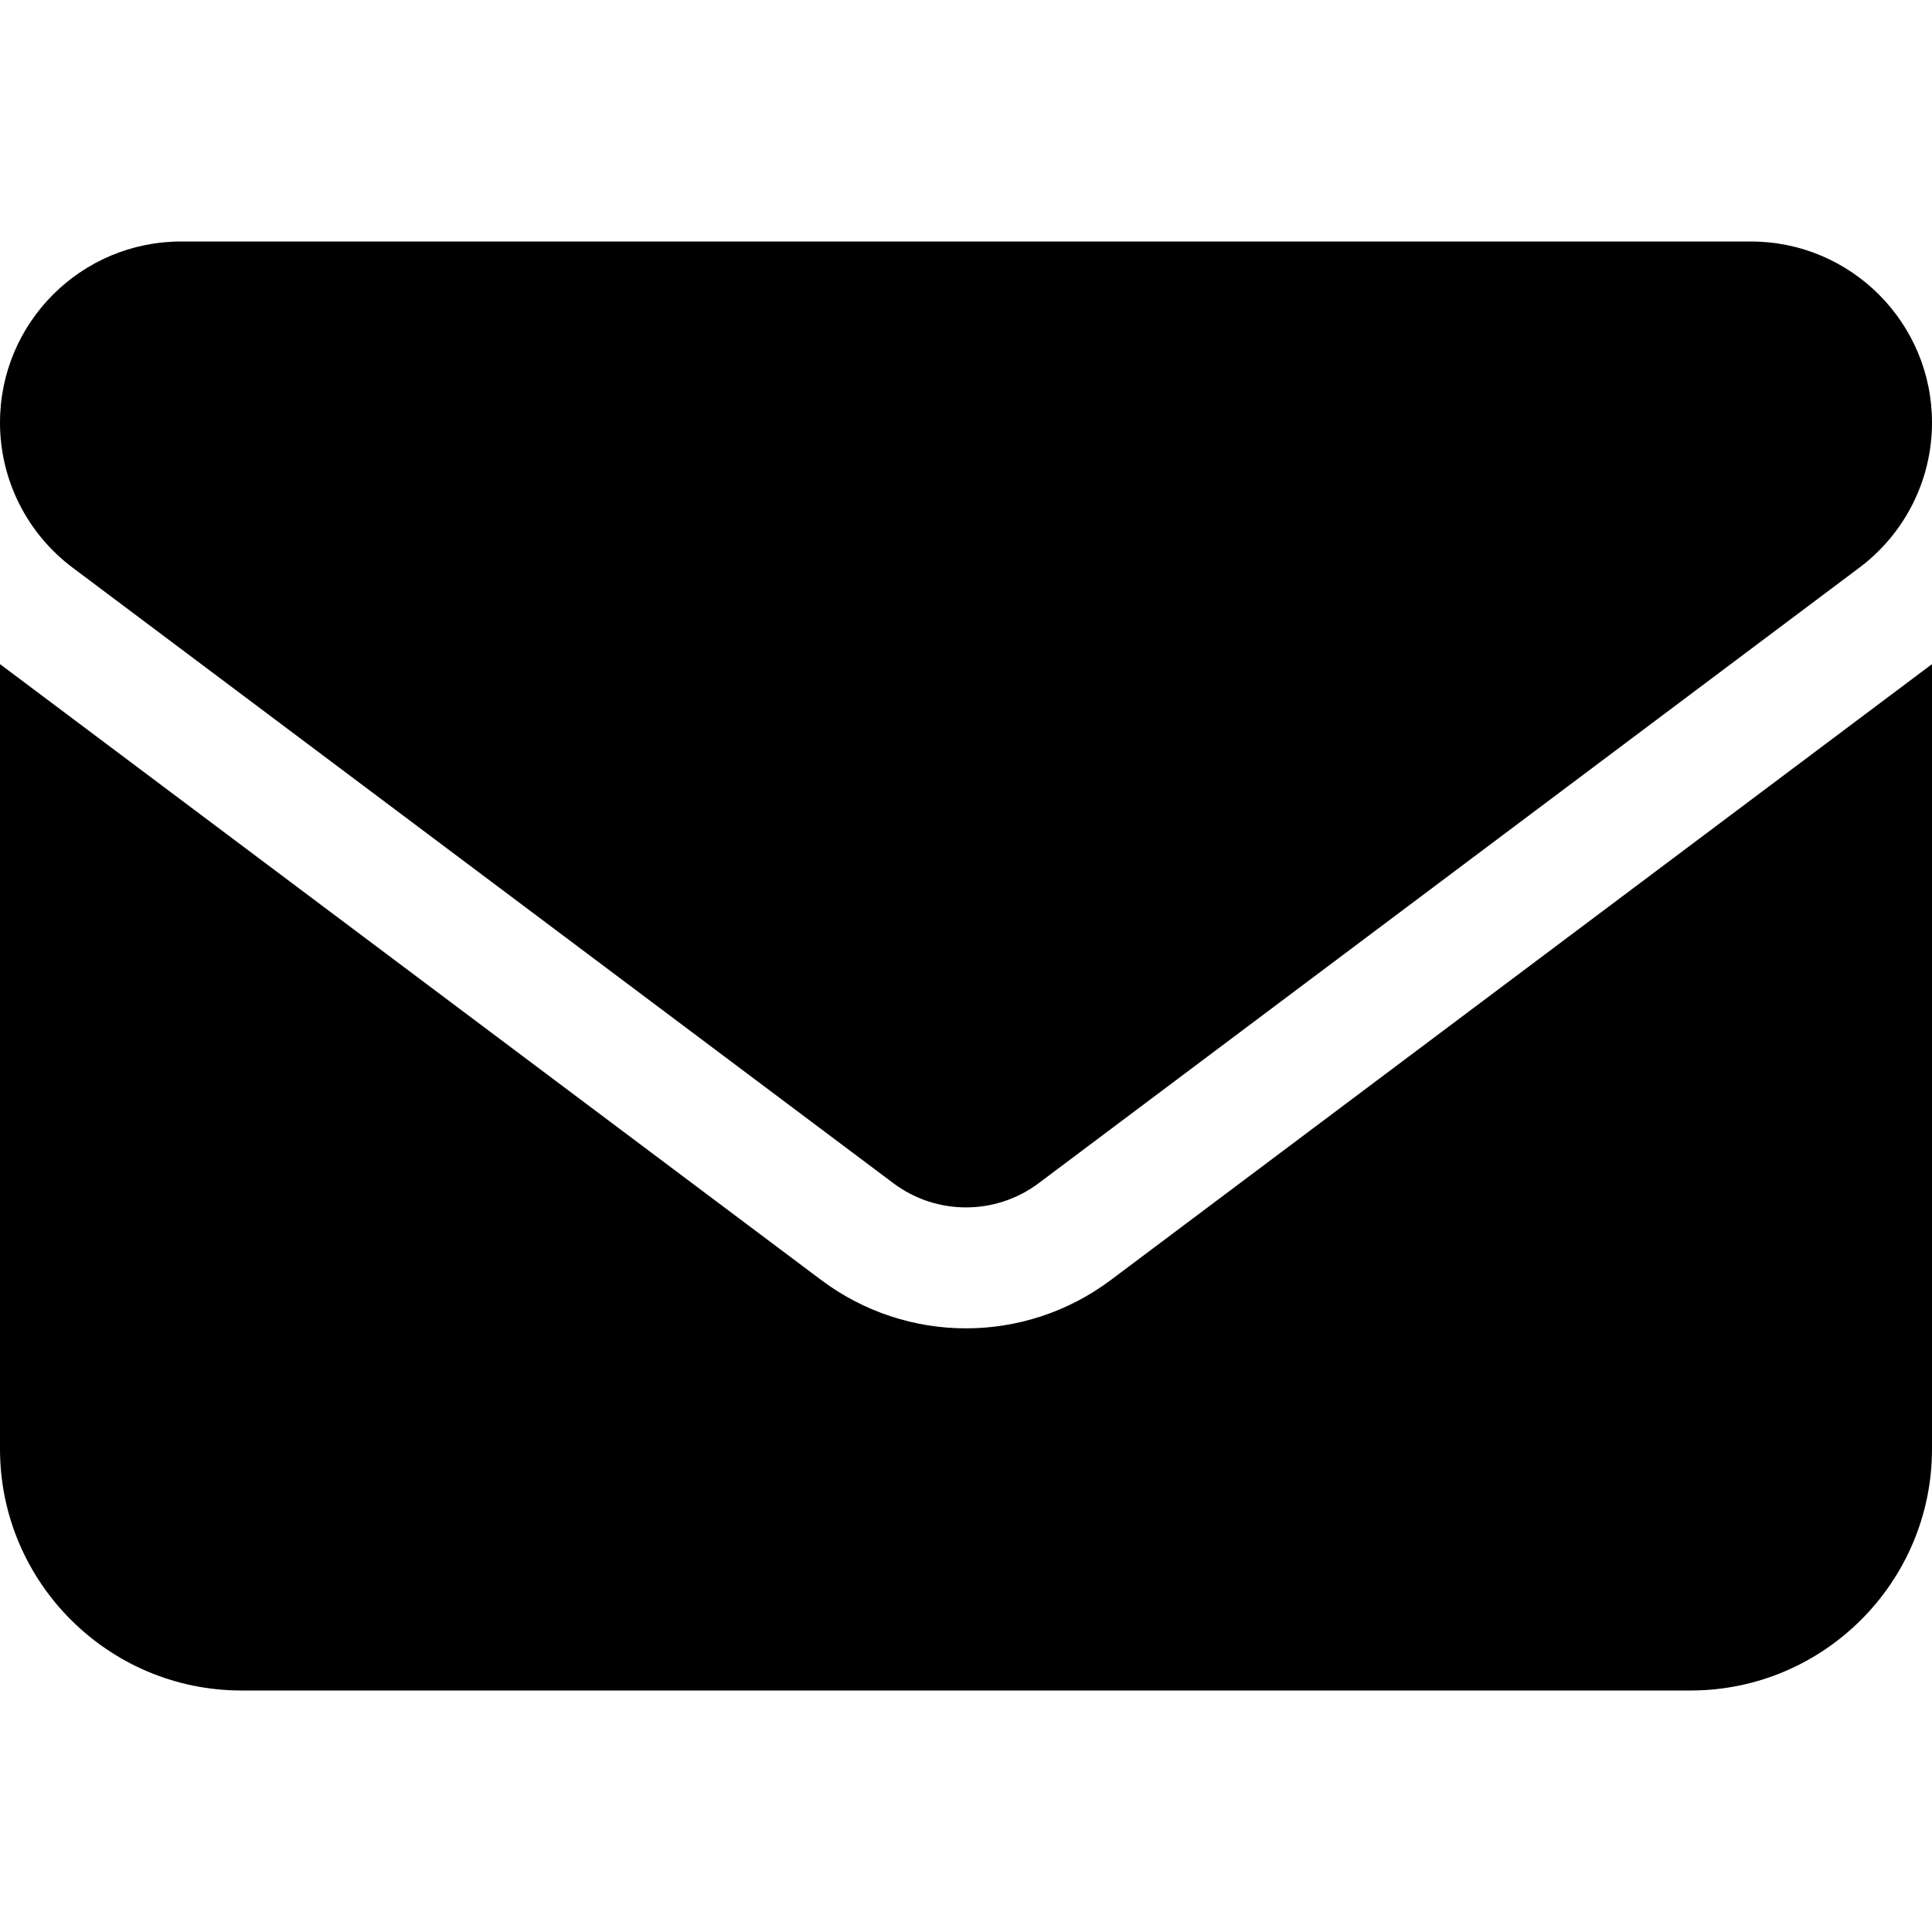
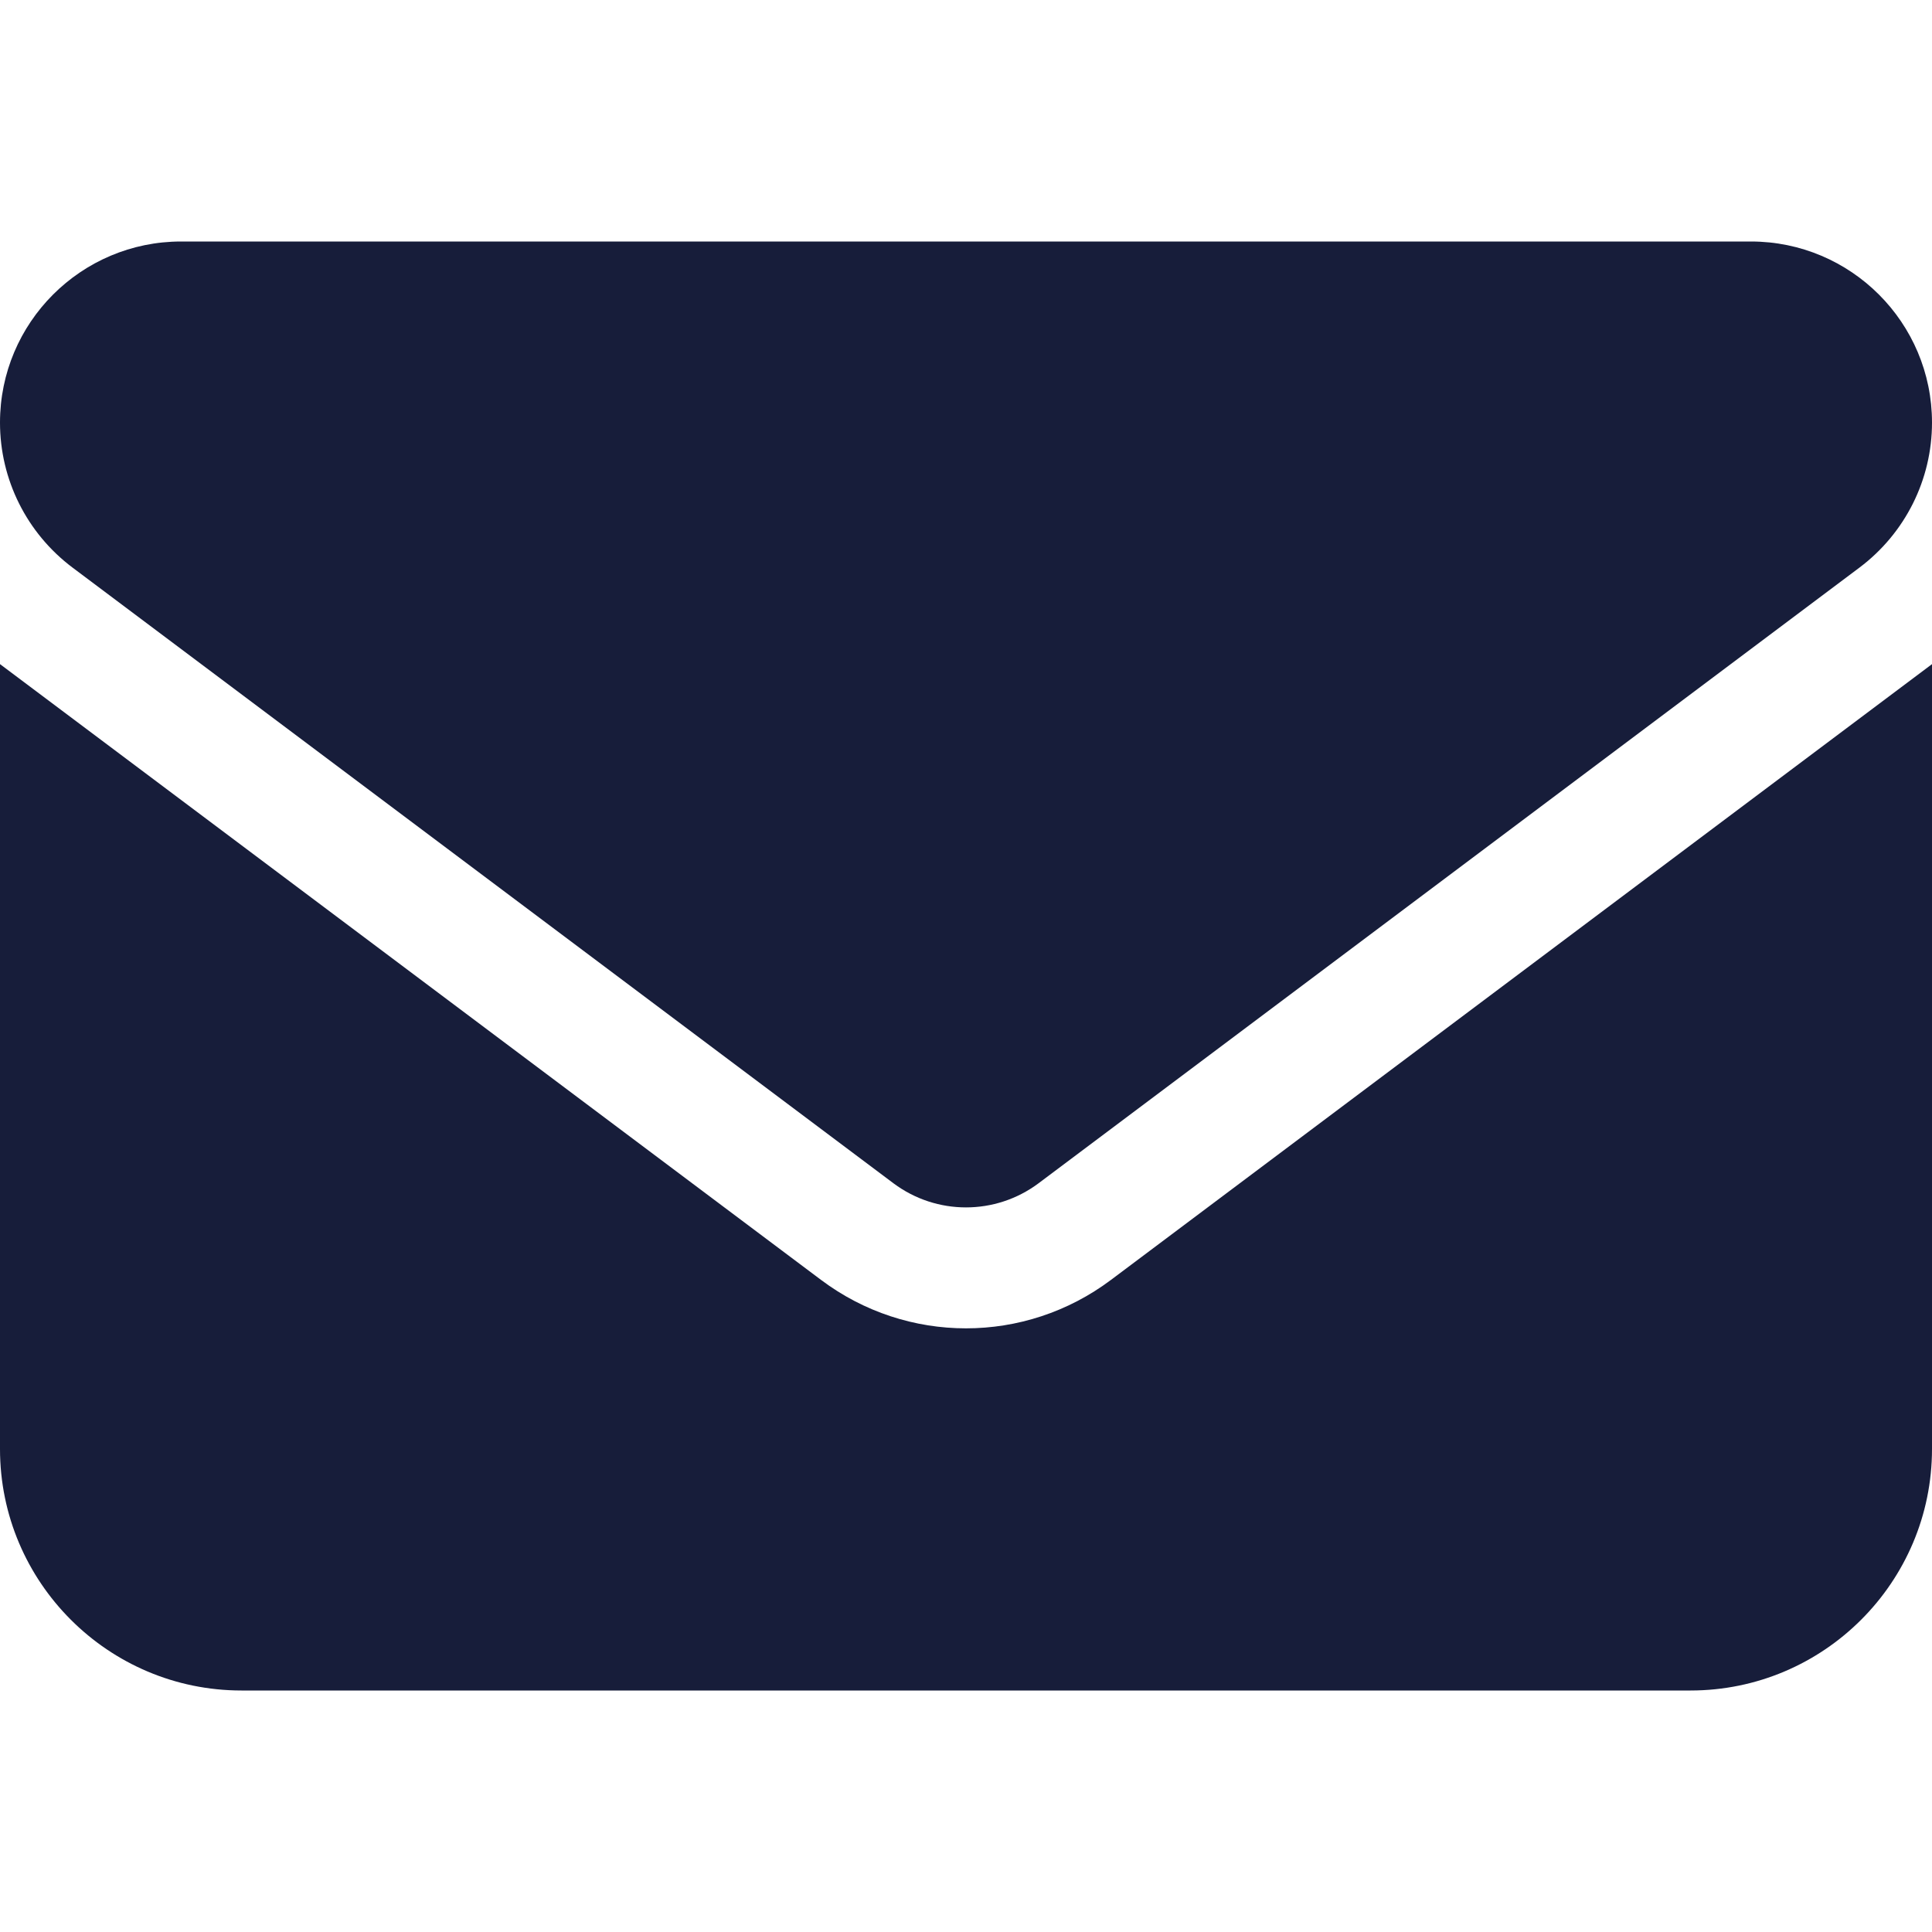
- <svg xmlns="http://www.w3.org/2000/svg" viewBox="0 0 512 512">
-   <path d="M48 64C21.5 64 0 85.5 0 112c0 15.1 7.1 29.3 19.2 38.4L236.8 313.6c11.4 8.5 27 8.5 38.4 0L492.8 150.4c12.1-9.1 19.2-23.3 19.2-38.4c0-26.5-21.5-48-48-48L48 64zM0 176L0 384c0 35.3 28.7 64 64 64l384 0c35.3 0 64-28.7 64-64l0-208L294.4 339.2c-22.8 17.1-54 17.1-76.8 0L0 176z" />
+ <svg xmlns="http://www.w3.org/2000/svg" height="14" width="14" viewBox="0 0 512 512">
+   <path fill="#171d3a" d="M48 64C21.5 64 0 85.5 0 112c0 15.1 7.1 29.3 19.2 38.4L236.8 313.6c11.4 8.5 27 8.5 38.4 0L492.8 150.4c12.1-9.1 19.2-23.3 19.2-38.4c0-26.5-21.5-48-48-48L48 64zM0 176L0 384c0 35.3 28.7 64 64 64l384 0c35.3 0 64-28.7 64-64l0-208L294.4 339.2c-22.8 17.1-54 17.1-76.8 0L0 176z" />
</svg>
